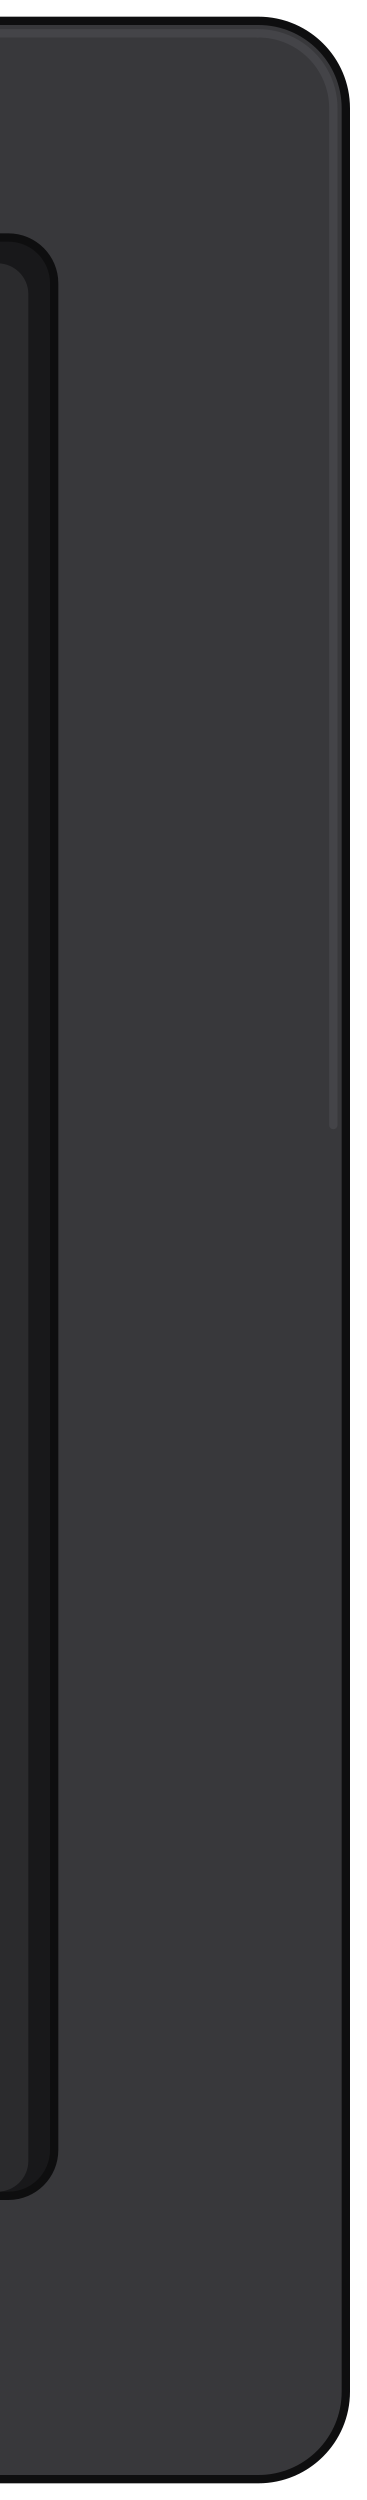
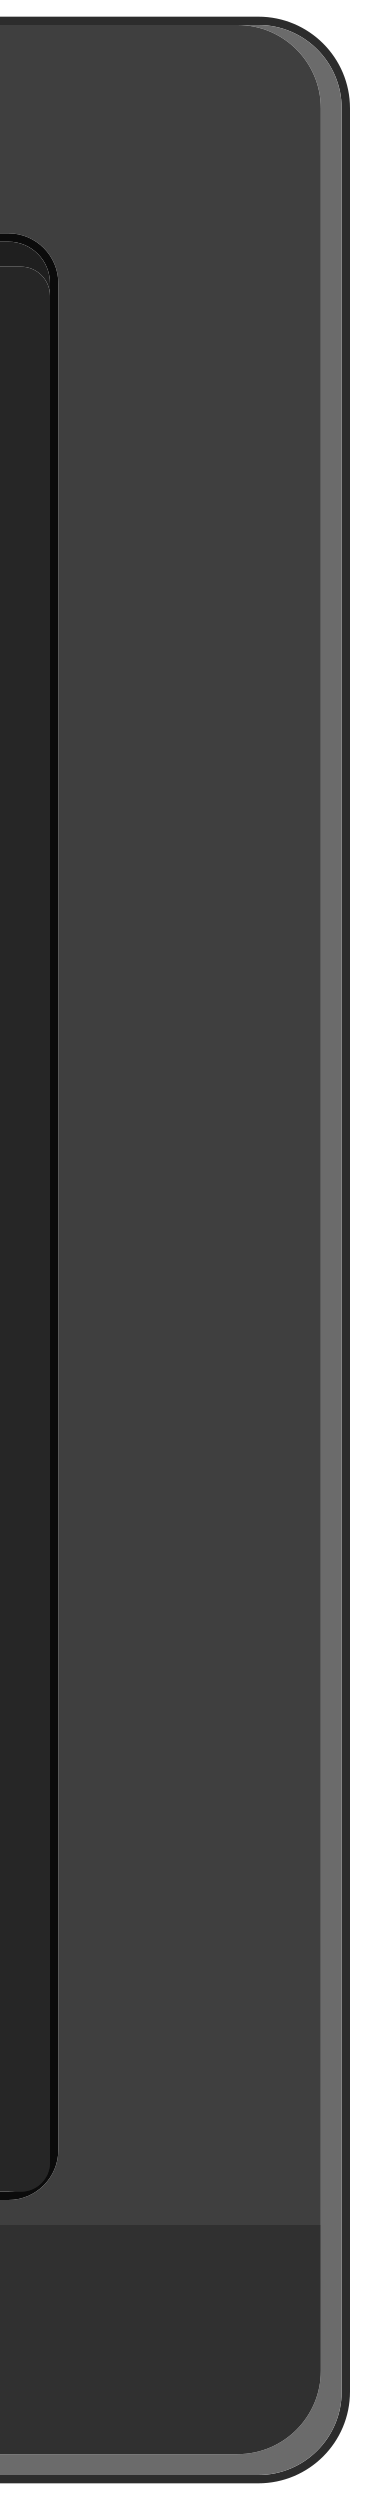
<svg xmlns="http://www.w3.org/2000/svg" viewBox="0 0 44 300" width="44" height="300">
-   <path d="M0 2H31A11 11 0 0 1 42 13V287A11 11 0 0 1 31 298H0V2Z" fill="#0e0e0f" />
-   <path d="M0 3H31A10 10 0 0 1 41 13V287A10 10 0 0 1 31 297H0V3Z" fill="#38383b" />
-   <path d="M0 4H31" stroke="#444448" stroke-width="1" fill="none" />
-   <path d="M31 4A9 9 0 0 1 40 13V135" stroke="#444448" stroke-width="1" fill="none" stroke-linecap="round" />
-   <path d="M0 28H1A6 6 0 0 1 7 34V258A6 6 0 0 1 1 264H0V28Z" fill="#0e0e0f" />
-   <path d="M0 29H1A5 5 0 0 1 6 34V258A5 5 0 0 1 1 263H0V29Z" fill="#18181a" />
-   <path d="M0 31.6H-0.3A3.7 3.7 0 0 1 3.4 35.3V259.3A3.7 3.7 0 0 1 -0.3 263H0V31.6Z" fill="#2b2b2d" />
+   <path d="M0 2H31A11 11 0 0 1 42 13V287A11 11 0 0 1 31 298H0V2ZM0 3H31A10 10 0 0 1 41 13V287A10 10 0 0 1 31 297H0V3Z" fill="#2c2c2c" fill-rule="evenodd" />
+   <path d="M0 3H31A10 10 0 0 1 41 13V287A10 10 0 0 1 31 297H0V3ZM0 3H28.5A10 10 0 0 1 38.5 13V267H0V3ZM0 267H38.5V284.5A10 10 0 0 1 28.5 294.5H0V267Z" fill="#6b6b6b" fill-rule="evenodd" />
+   <path d="M0 267H38.5V284.5A10 10 0 0 1 28.5 294.5H0V267Z" fill="#303030" />
+   <path d="M0 3H28.5A10 10 0 0 1 38.5 13V267H0V3ZM0 28H1A6 6 0 0 1 7 34V258A6 6 0 0 1 1 264H0V28Z" fill="#3f3f3f" fill-rule="evenodd" />
+   <path d="M0 28H1A6 6 0 0 1 7 34V258A6 6 0 0 1 1 264H0V28ZM0 29H1A5 5 0 0 1 6 34V258A5 5 0 0 1 1 263H0V29Z" fill="#0b0b0b" fill-rule="evenodd" />
+   <path d="M0 29H1A5 5 0 0 1 6 34V258A5 5 0 0 1 1 263H0V29ZM0 32H2.5A3.5 3.5 0 0 1 6 35.5V259.5A3.5 3.5 0 0 1 2.5 263H0V32Z" fill="#1f1f1f" fill-rule="evenodd" />
+   <path d="M0 32H2.5A3.5 3.5 0 0 1 6 35.5V259.5A3.5 3.5 0 0 1 2.5 263H0V32Z" fill="#262626" />
</svg>
